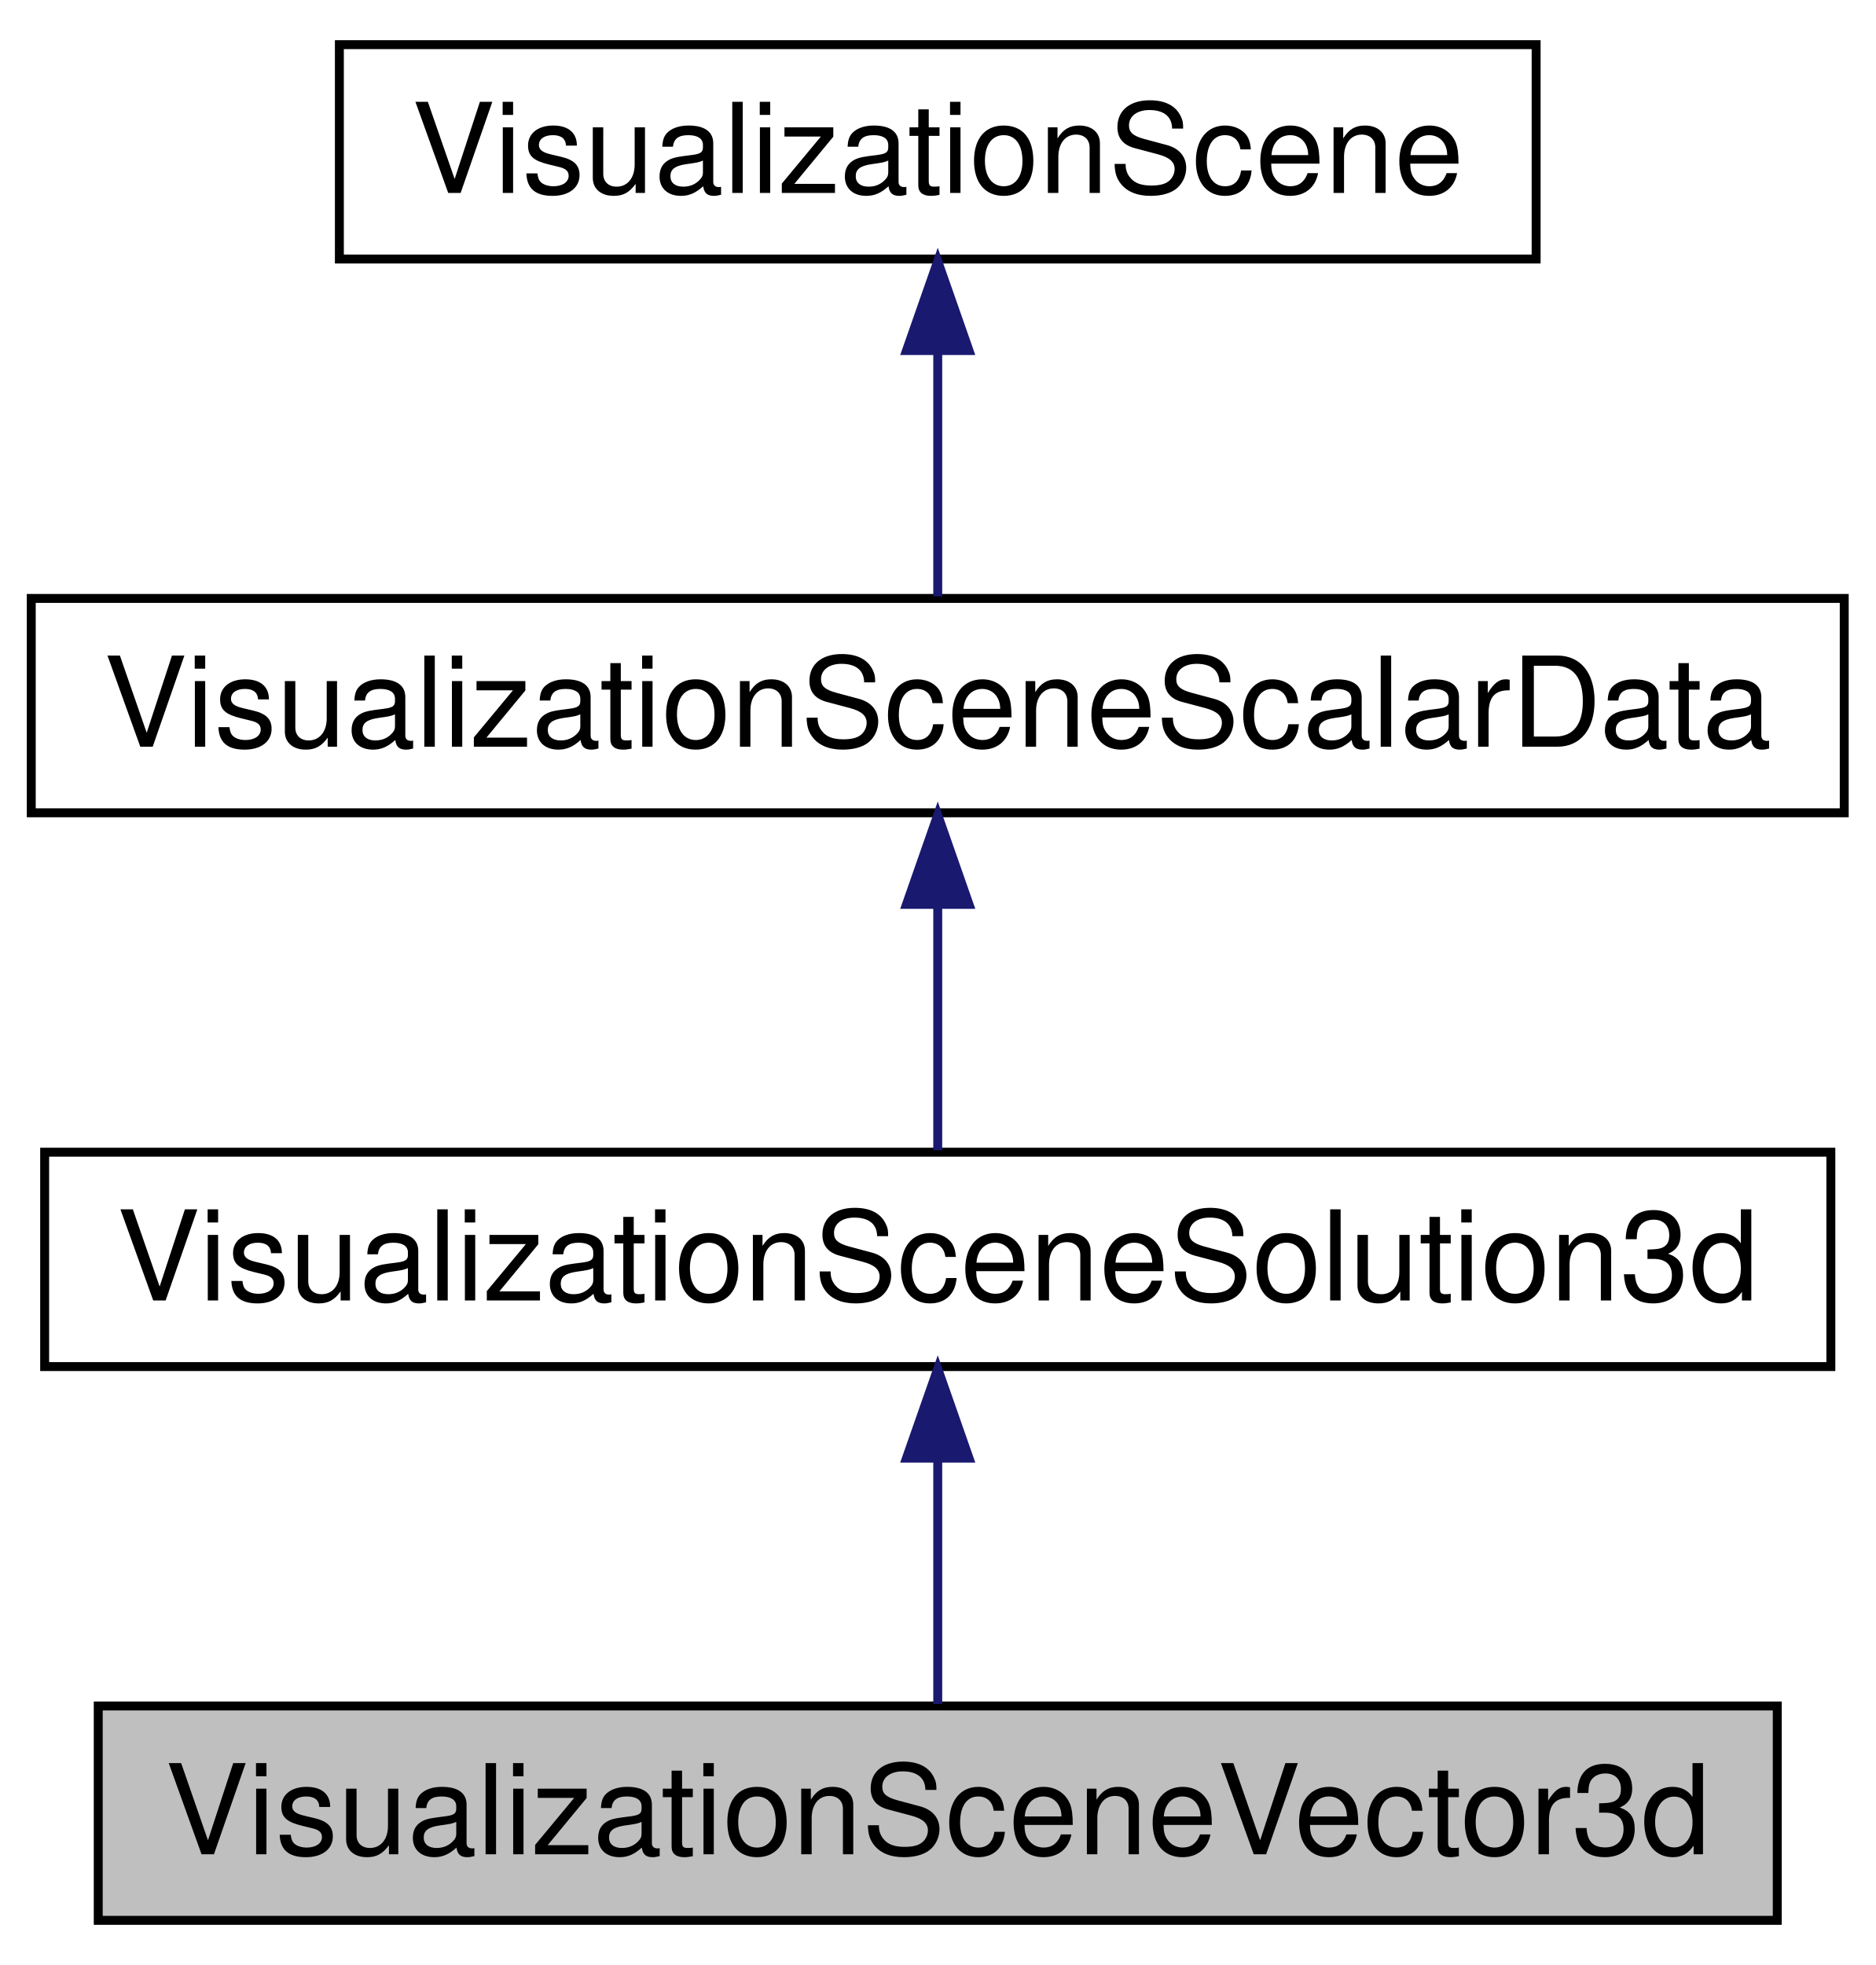
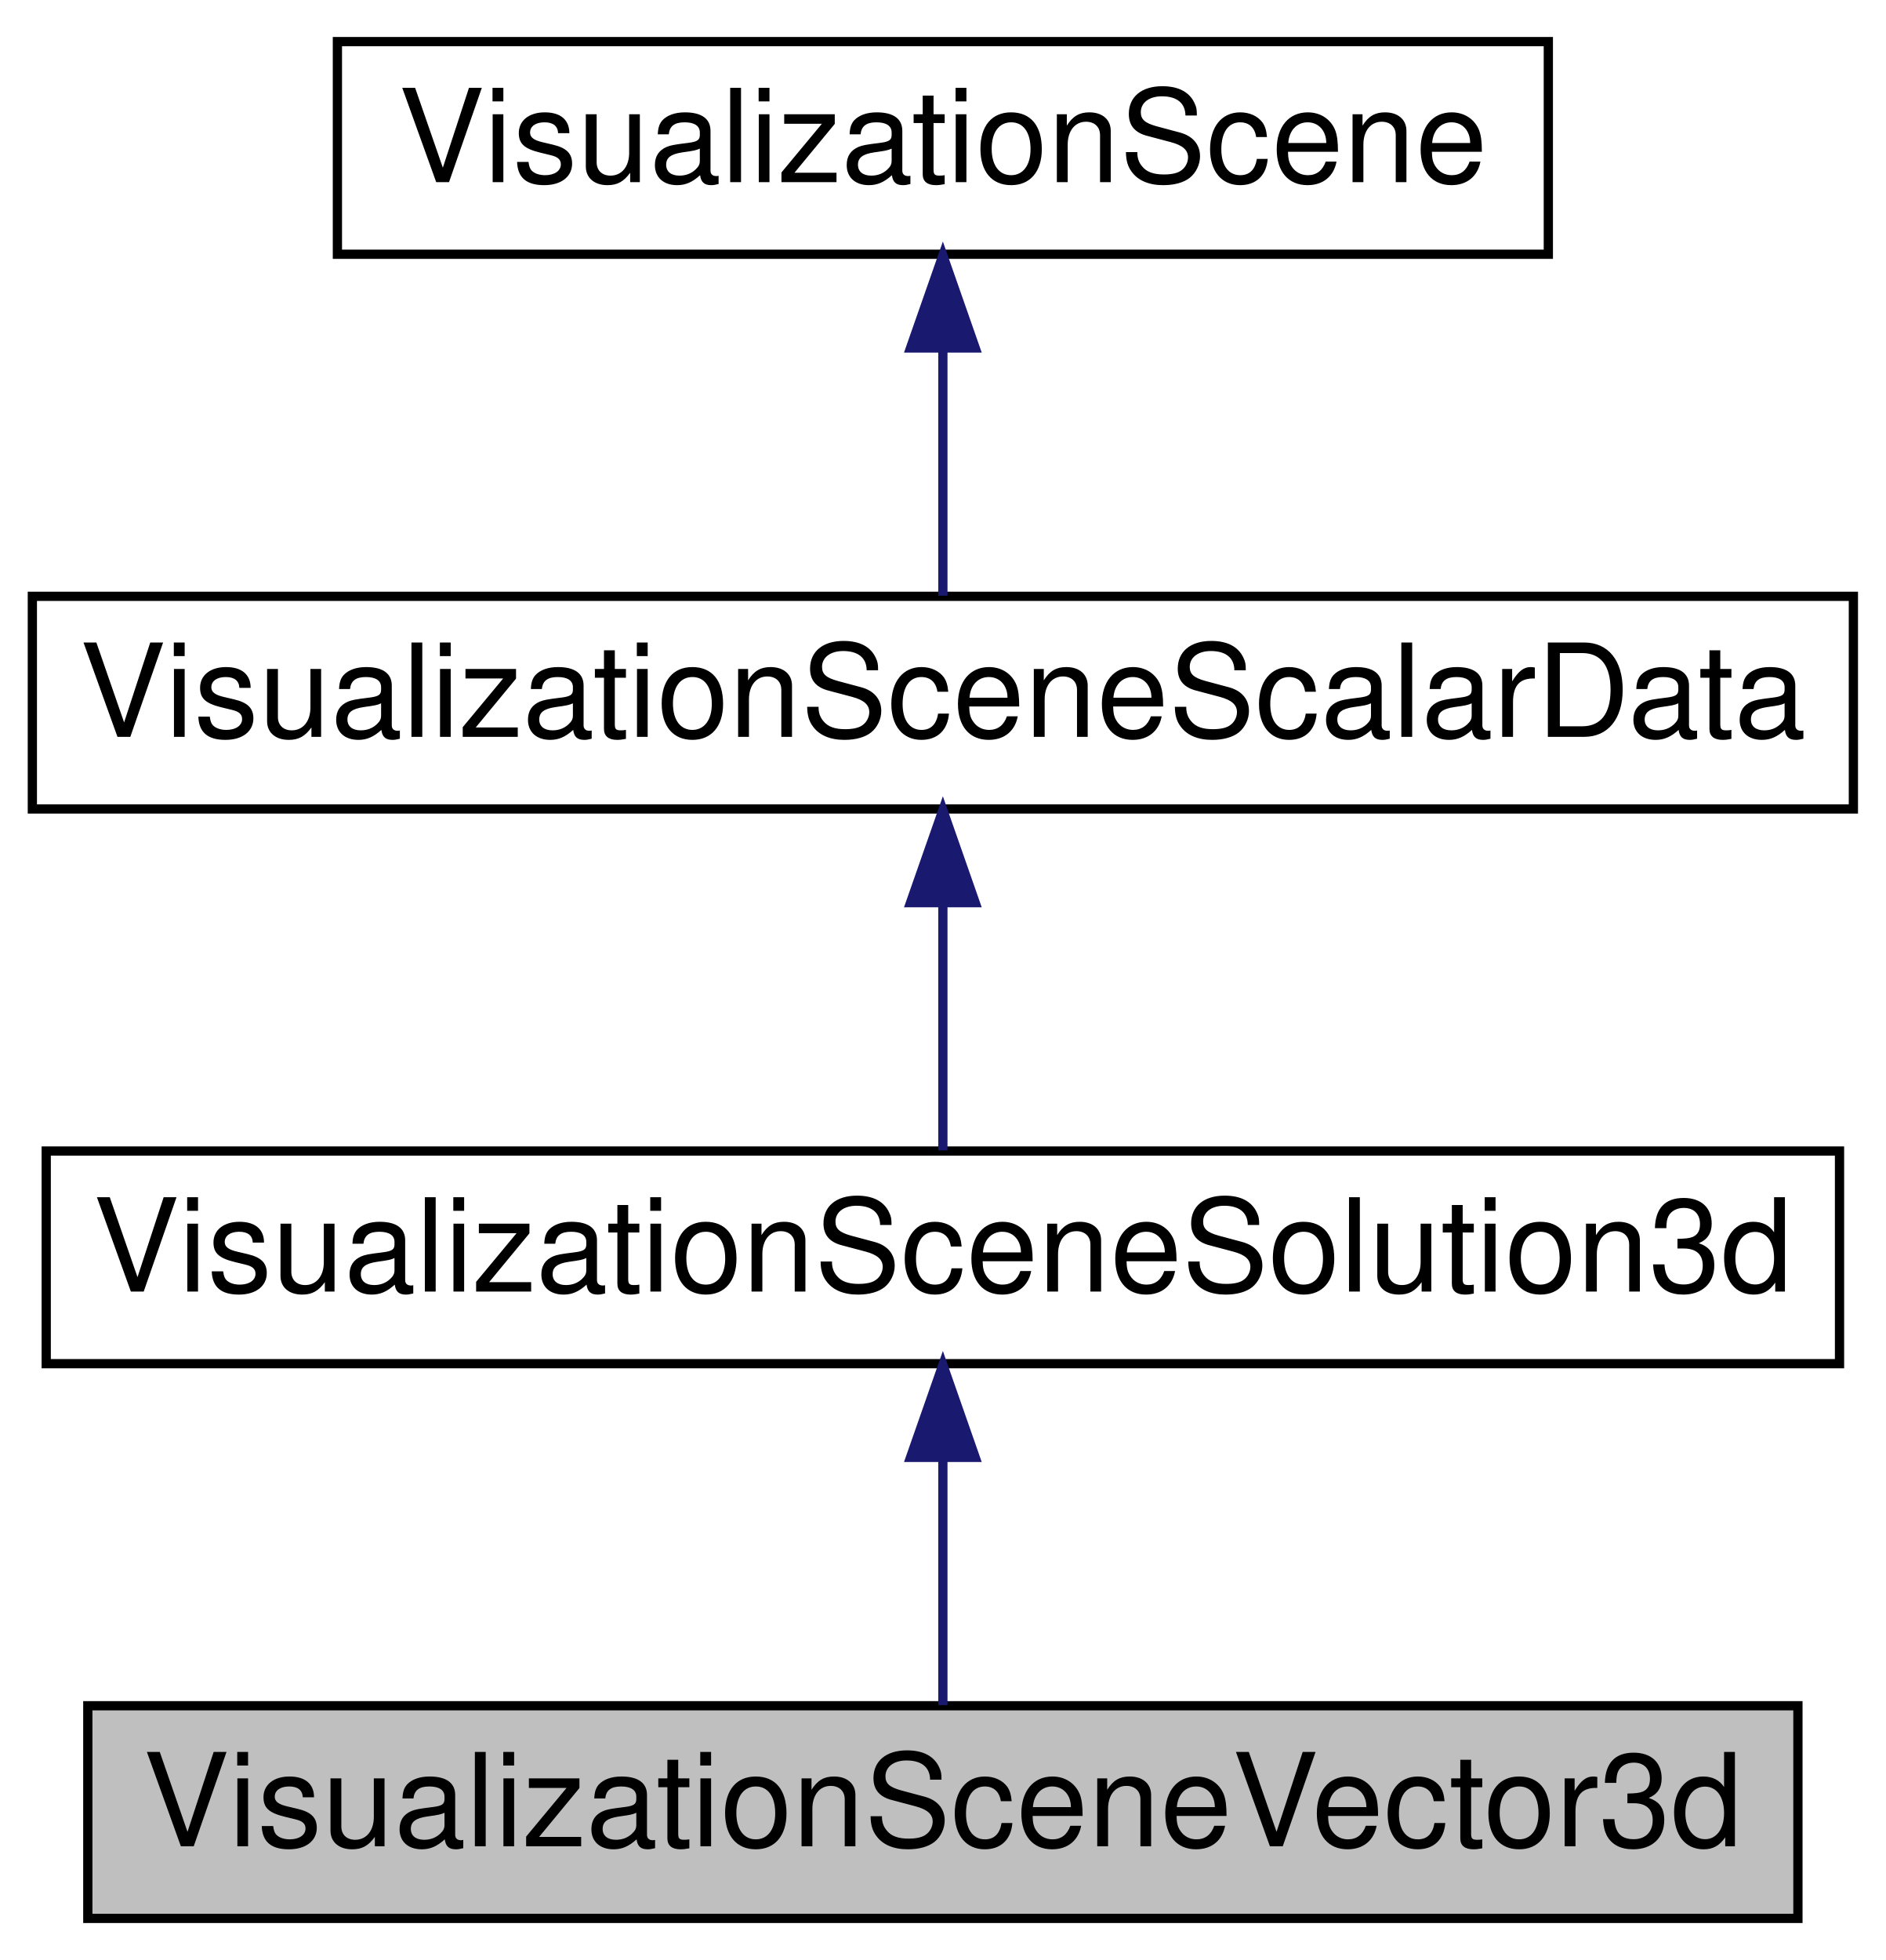
- <svg xmlns="http://www.w3.org/2000/svg" xmlns:xlink="http://www.w3.org/1999/xlink" width="210pt" height="220pt" viewBox="0.00 0.00 210.00 220.00">
-   <g id="graph1" class="graph" transform="scale(1 1) rotate(0) translate(4 216)">
-     <polygon fill="white" stroke="white" points="-4,5 -4,-216 207,-216 207,5 -4,5" />
+ <svg xmlns="http://www.w3.org/2000/svg" xmlns:xlink="http://www.w3.org/1999/xlink" width="204pt" height="212pt" viewBox="0.00 0.00 204.00 212.00">
+   <g id="graph0" class="graph" transform="scale(1 1) rotate(0) translate(4 208)">
+     <polygon fill="white" stroke="white" points="-4,5 -4,-208 201,-208 201,5 -4,5" />
    <g id="node1" class="node">
-       <polygon fill="#bfbfbf" stroke="black" points="7,-1 7,-25 195,-25 195,-1 7,-1" />
-       <text text-anchor="middle" x="101" y="-8.4" font-family="Helvetica,sans-Serif" font-size="14.00">VisualizationSceneVector3d</text>
+       <polygon fill="#bfbfbf" stroke="black" points="5.5,-0.5 5.5,-23.5 190.5,-23.5 190.5,-0.5 5.5,-0.5" />
+       <text text-anchor="middle" x="98" y="-8.3" font-family="Helvetica,sans-Serif" font-size="14.00">VisualizationSceneVector3d</text>
    </g>
    <g id="node2" class="node">
-       <a xlink:href="classVisualizationSceneSolution3d.html" target="_top" xlink:title="VisualizationSceneSolution3d">
-         <polygon fill="white" stroke="black" points="1,-63 1,-87 201,-87 201,-63 1,-63" />
-         <text text-anchor="middle" x="101" y="-70.4" font-family="Helvetica,sans-Serif" font-size="14.00">VisualizationSceneSolution3d</text>
-       </a>
+       <g id="a_node2">
+         <a xlink:href="classVisualizationSceneSolution3d.html" target="_top" xlink:title="VisualizationSceneSolution3d">
+           <polygon fill="white" stroke="black" points="1,-60.5 1,-83.5 195,-83.5 195,-60.5 1,-60.5" />
+           <text text-anchor="middle" x="98" y="-68.3" font-family="Helvetica,sans-Serif" font-size="14.00">VisualizationSceneSolution3d</text>
+         </a>
+       </g>
+     </g>
+     <g id="edge1" class="edge">
+       <path fill="none" stroke="midnightblue" d="M98,-50.191C98,-41.168 98,-30.994 98,-23.571" />
+       <polygon fill="midnightblue" stroke="midnightblue" points="94.5,-50.362 98,-60.362 101.5,-50.362 94.5,-50.362" />
+     </g>
+     <g id="node3" class="node">
+       <g id="a_node3">
+         <a xlink:href="classVisualizationSceneScalarData.html" target="_top" xlink:title="VisualizationSceneScalarData">
+           <polygon fill="white" stroke="black" points="-0.5,-120.5 -0.5,-143.5 196.5,-143.5 196.5,-120.5 -0.5,-120.5" />
+           <text text-anchor="middle" x="98" y="-128.3" font-family="Helvetica,sans-Serif" font-size="14.00">VisualizationSceneScalarData</text>
+         </a>
+       </g>
    </g>
    <g id="edge2" class="edge">
-       <path fill="none" stroke="midnightblue" d="M101,-52.63C101,-43.386 101,-33.031 101,-25.224" />
-       <polygon fill="midnightblue" stroke="midnightblue" points="97.5,-52.751 101,-62.751 104.5,-52.751 97.5,-52.751" />
+       <path fill="none" stroke="midnightblue" d="M98,-110.191C98,-101.168 98,-90.994 98,-83.571" />
+       <polygon fill="midnightblue" stroke="midnightblue" points="94.5,-110.362 98,-120.362 101.5,-110.362 94.5,-110.362" />
    </g>
    <g id="node4" class="node">
-       <a xlink:href="classVisualizationSceneScalarData.html" target="_top" xlink:title="VisualizationSceneScalarData">
-         <polygon fill="white" stroke="black" points="-0.5,-125 -0.5,-149 202.5,-149 202.5,-125 -0.5,-125" />
-         <text text-anchor="middle" x="101" y="-132.4" font-family="Helvetica,sans-Serif" font-size="14.00">VisualizationSceneScalarData</text>
-       </a>
+       <g id="a_node4">
+         <a xlink:href="classVisualizationScene.html" target="_top" xlink:title="VisualizationScene">
+           <polygon fill="white" stroke="black" points="32.5,-180.5 32.5,-203.5 163.5,-203.5 163.5,-180.5 32.5,-180.5" />
+           <text text-anchor="middle" x="98" y="-188.3" font-family="Helvetica,sans-Serif" font-size="14.00">VisualizationScene</text>
+         </a>
+       </g>
    </g>
-     <g id="edge4" class="edge">
-       <path fill="none" stroke="midnightblue" d="M101,-114.63C101,-105.386 101,-95.031 101,-87.224" />
-       <polygon fill="midnightblue" stroke="midnightblue" points="97.5,-114.751 101,-124.751 104.5,-114.751 97.5,-114.751" />
-     </g>
-     <g id="node6" class="node">
-       <a xlink:href="classVisualizationScene.html" target="_top" xlink:title="VisualizationScene">
-         <polygon fill="white" stroke="black" points="34,-187 34,-211 168,-211 168,-187 34,-187" />
-         <text text-anchor="middle" x="101" y="-194.4" font-family="Helvetica,sans-Serif" font-size="14.00">VisualizationScene</text>
-       </a>
-     </g>
-     <g id="edge6" class="edge">
-       <path fill="none" stroke="midnightblue" d="M101,-176.63C101,-167.386 101,-157.031 101,-149.224" />
-       <polygon fill="midnightblue" stroke="midnightblue" points="97.5,-176.751 101,-186.751 104.5,-176.751 97.5,-176.751" />
+     <g id="edge3" class="edge">
+       <path fill="none" stroke="midnightblue" d="M98,-170.191C98,-161.168 98,-150.994 98,-143.571" />
+       <polygon fill="midnightblue" stroke="midnightblue" points="94.5,-170.362 98,-180.362 101.5,-170.362 94.5,-170.362" />
    </g>
  </g>
</svg>
